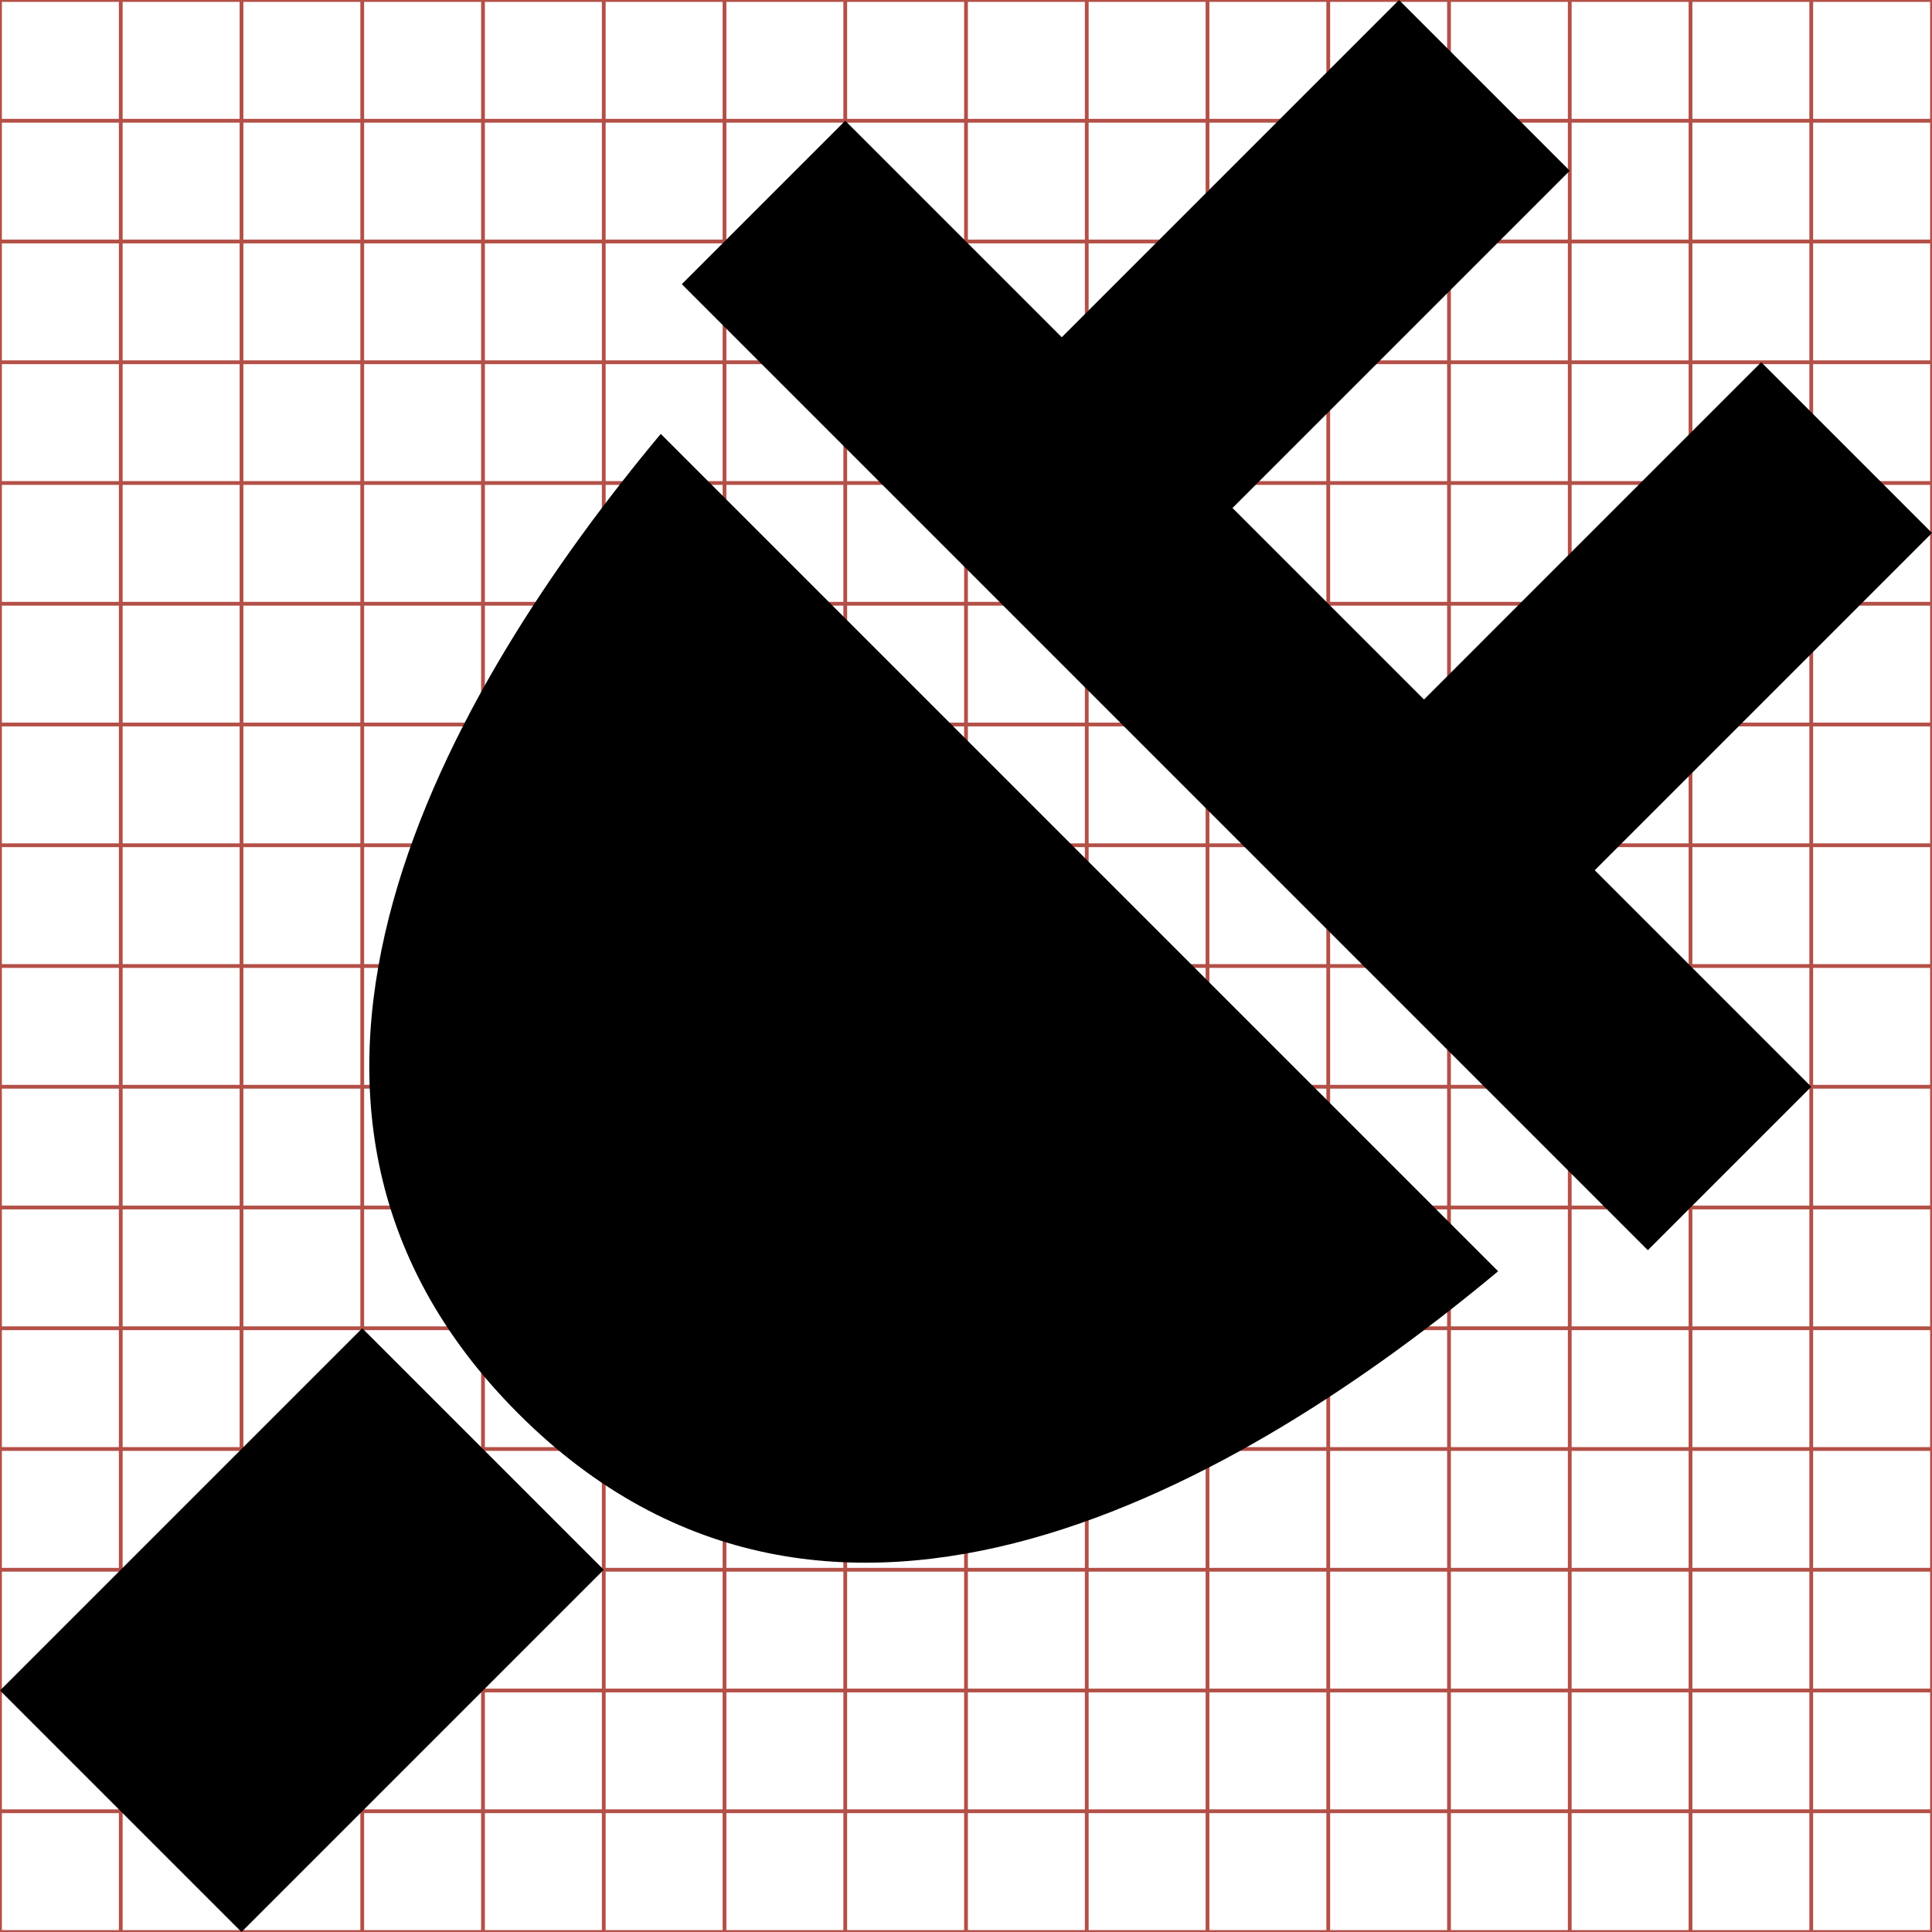
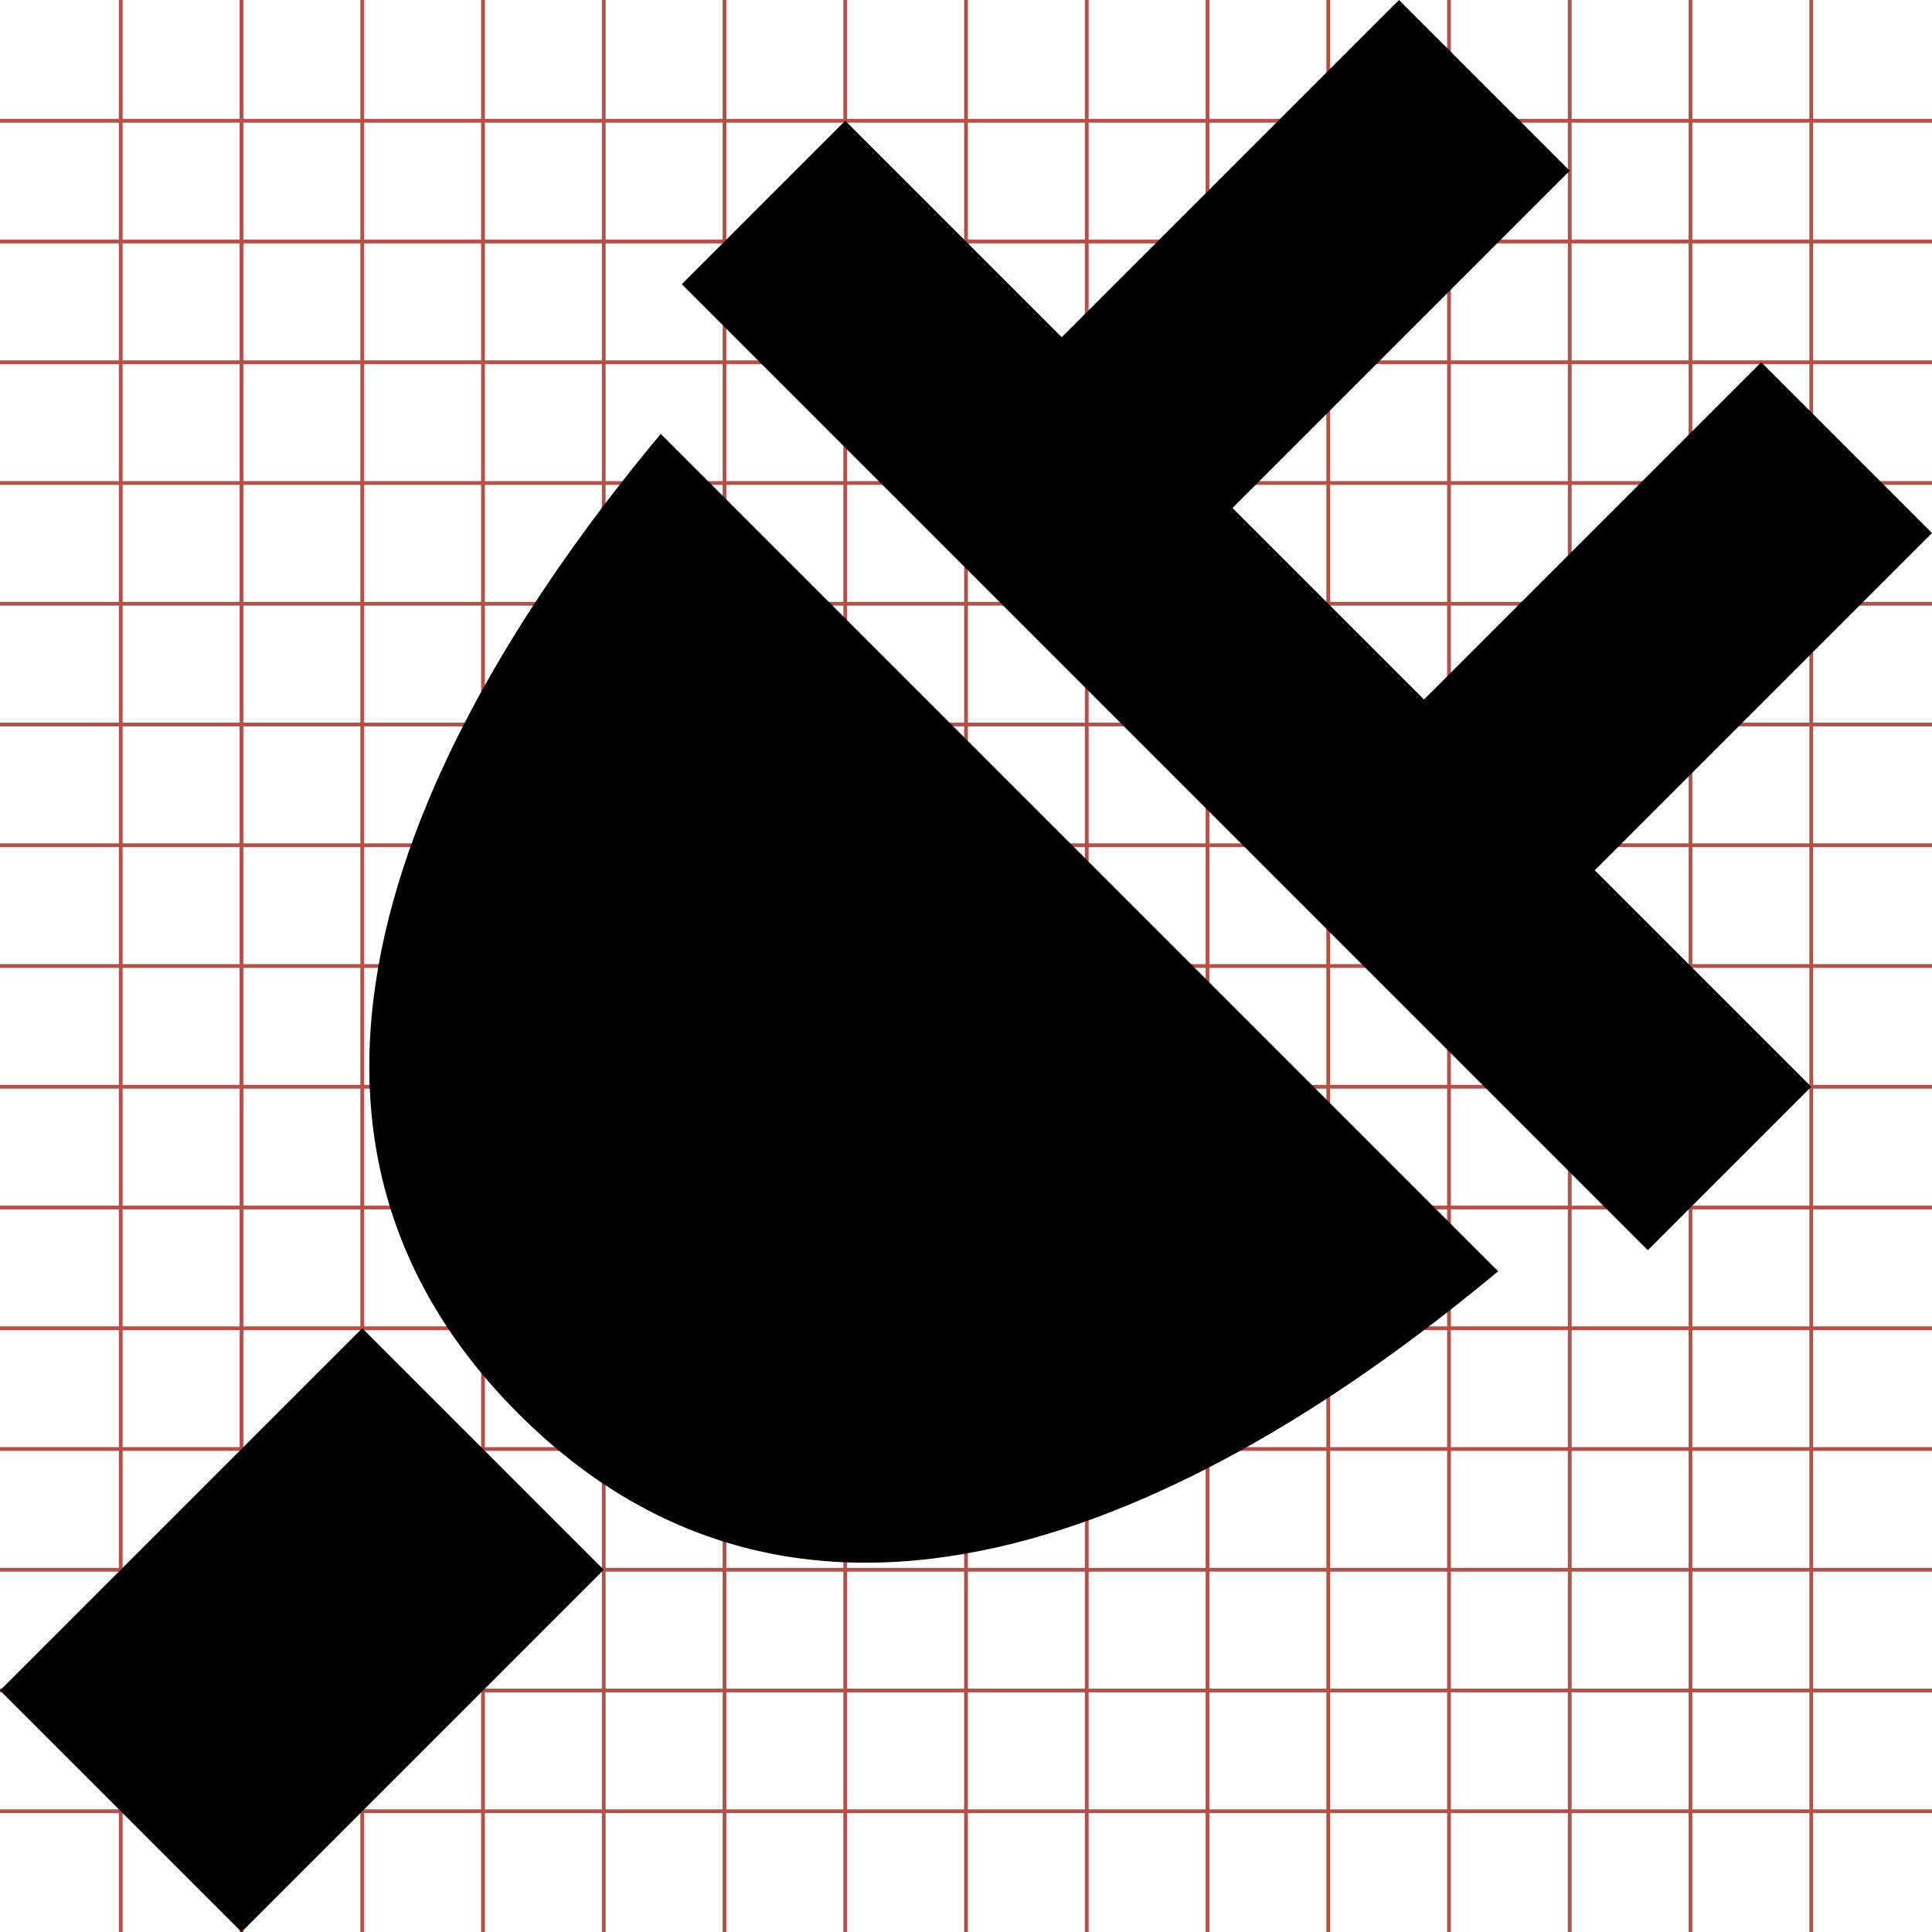
<svg xmlns="http://www.w3.org/2000/svg" width="512" height="512" viewBox="0 0 512 512" fill="#000000">
  <g class="svgGrid" id="svgGrid">
    <line stroke-width="1" stroke="#B35047" x1="32" x2="32" y1="0" y2="512" />
    <line stroke-width="1" stroke="#B35047" x1="64" x2="64" y1="0" y2="512" />
    <line stroke-width="1" stroke="#B35047" x1="96" x2="96" y1="0" y2="512" />
    <line stroke-width="1" stroke="#B35047" x1="128" x2="128" y1="0" y2="512" />
    <line stroke-width="1" stroke="#B35047" x1="160" x2="160" y1="0" y2="512" />
    <line stroke-width="1" stroke="#B35047" x1="192" x2="192" y1="0" y2="512" />
    <line stroke-width="1" stroke="#B35047" x1="224" x2="224" y1="0" y2="512" />
    <line stroke-width="1" stroke="#B35047" x1="256" x2="256" y1="0" y2="512" />
    <line stroke-width="1" stroke="#B35047" x1="288" x2="288" y1="0" y2="512" />
    <line stroke-width="1" stroke="#B35047" x1="320" x2="320" y1="0" y2="512" />
    <line stroke-width="1" stroke="#B35047" x1="352" x2="352" y1="0" y2="512" />
    <line stroke-width="1" stroke="#B35047" x1="384" x2="384" y1="0" y2="512" />
    <line stroke-width="1" stroke="#B35047" x1="416" x2="416" y1="0" y2="512" />
    <line stroke-width="1" stroke="#B35047" x1="448" x2="448" y1="0" y2="512" />
    <line stroke-width="1" stroke="#B35047" x1="480" x2="480" y1="0" y2="512" />
    <line stroke-width="1" stroke="#B35047" x1="0" x2="512" y1="32" y2="32" />
    <line stroke-width="1" stroke="#B35047" x1="0" x2="512" y1="64" y2="64" />
    <line stroke-width="1" stroke="#B35047" x1="0" x2="512" y1="96" y2="96" />
    <line stroke-width="1" stroke="#B35047" x1="0" x2="512" y1="128" y2="128" />
    <line stroke-width="1" stroke="#B35047" x1="0" x2="512" y1="160" y2="160" />
    <line stroke-width="1" stroke="#B35047" x1="0" x2="512" y1="192" y2="192" />
    <line stroke-width="1" stroke="#B35047" x1="0" x2="512" y1="224" y2="224" />
    <line stroke-width="1" stroke="#B35047" x1="0" x2="512" y1="256" y2="256" />
    <line stroke-width="1" stroke="#B35047" x1="0" x2="512" y1="288" y2="288" />
    <line stroke-width="1" stroke="#B35047" x1="0" x2="512" y1="320" y2="320" />
    <line stroke-width="1" stroke="#B35047" x1="0" x2="512" y1="352" y2="352" />
    <line stroke-width="1" stroke="#B35047" x1="0" x2="512" y1="384" y2="384" />
    <line stroke-width="1" stroke="#B35047" x1="0" x2="512" y1="416" y2="416" />
    <line stroke-width="1" stroke="#B35047" x1="0" x2="512" y1="448" y2="448" />
-     <line stroke-width="1" stroke="#B35047" x1="0" x2="512" y1="480" y2="480" />
-     <rect x="0" y="0" width="512" height="512" fill="none" stroke-width="1" stroke="#B35047" />
-   </g>
+     <line stroke-width="1" stroke="#B35047" x1="0" x2="512" y1="480" y2="480" />Bundle</g>
  <path d="M 512.00,141.25L 466.747,96.00L 377.374,185.376L 326.624,134.625L 415.999,45.25L 370.749,0.00L 281.374,89.375L 224.00,32.00L 180.687,75.312L 436.688,331.313L 480.00,288.001L 422.624,230.625 zM 137.374,374.627c 82.884,82.881, 192.597,18.181, 259.646-37.732L 175.108,114.983 C 119.196,182.031, 54.494,291.744, 137.374,374.627zM 95.999,352.002L 159.996,416.00L 64.00,511.996L 0.002,447.999z" />
</svg>
